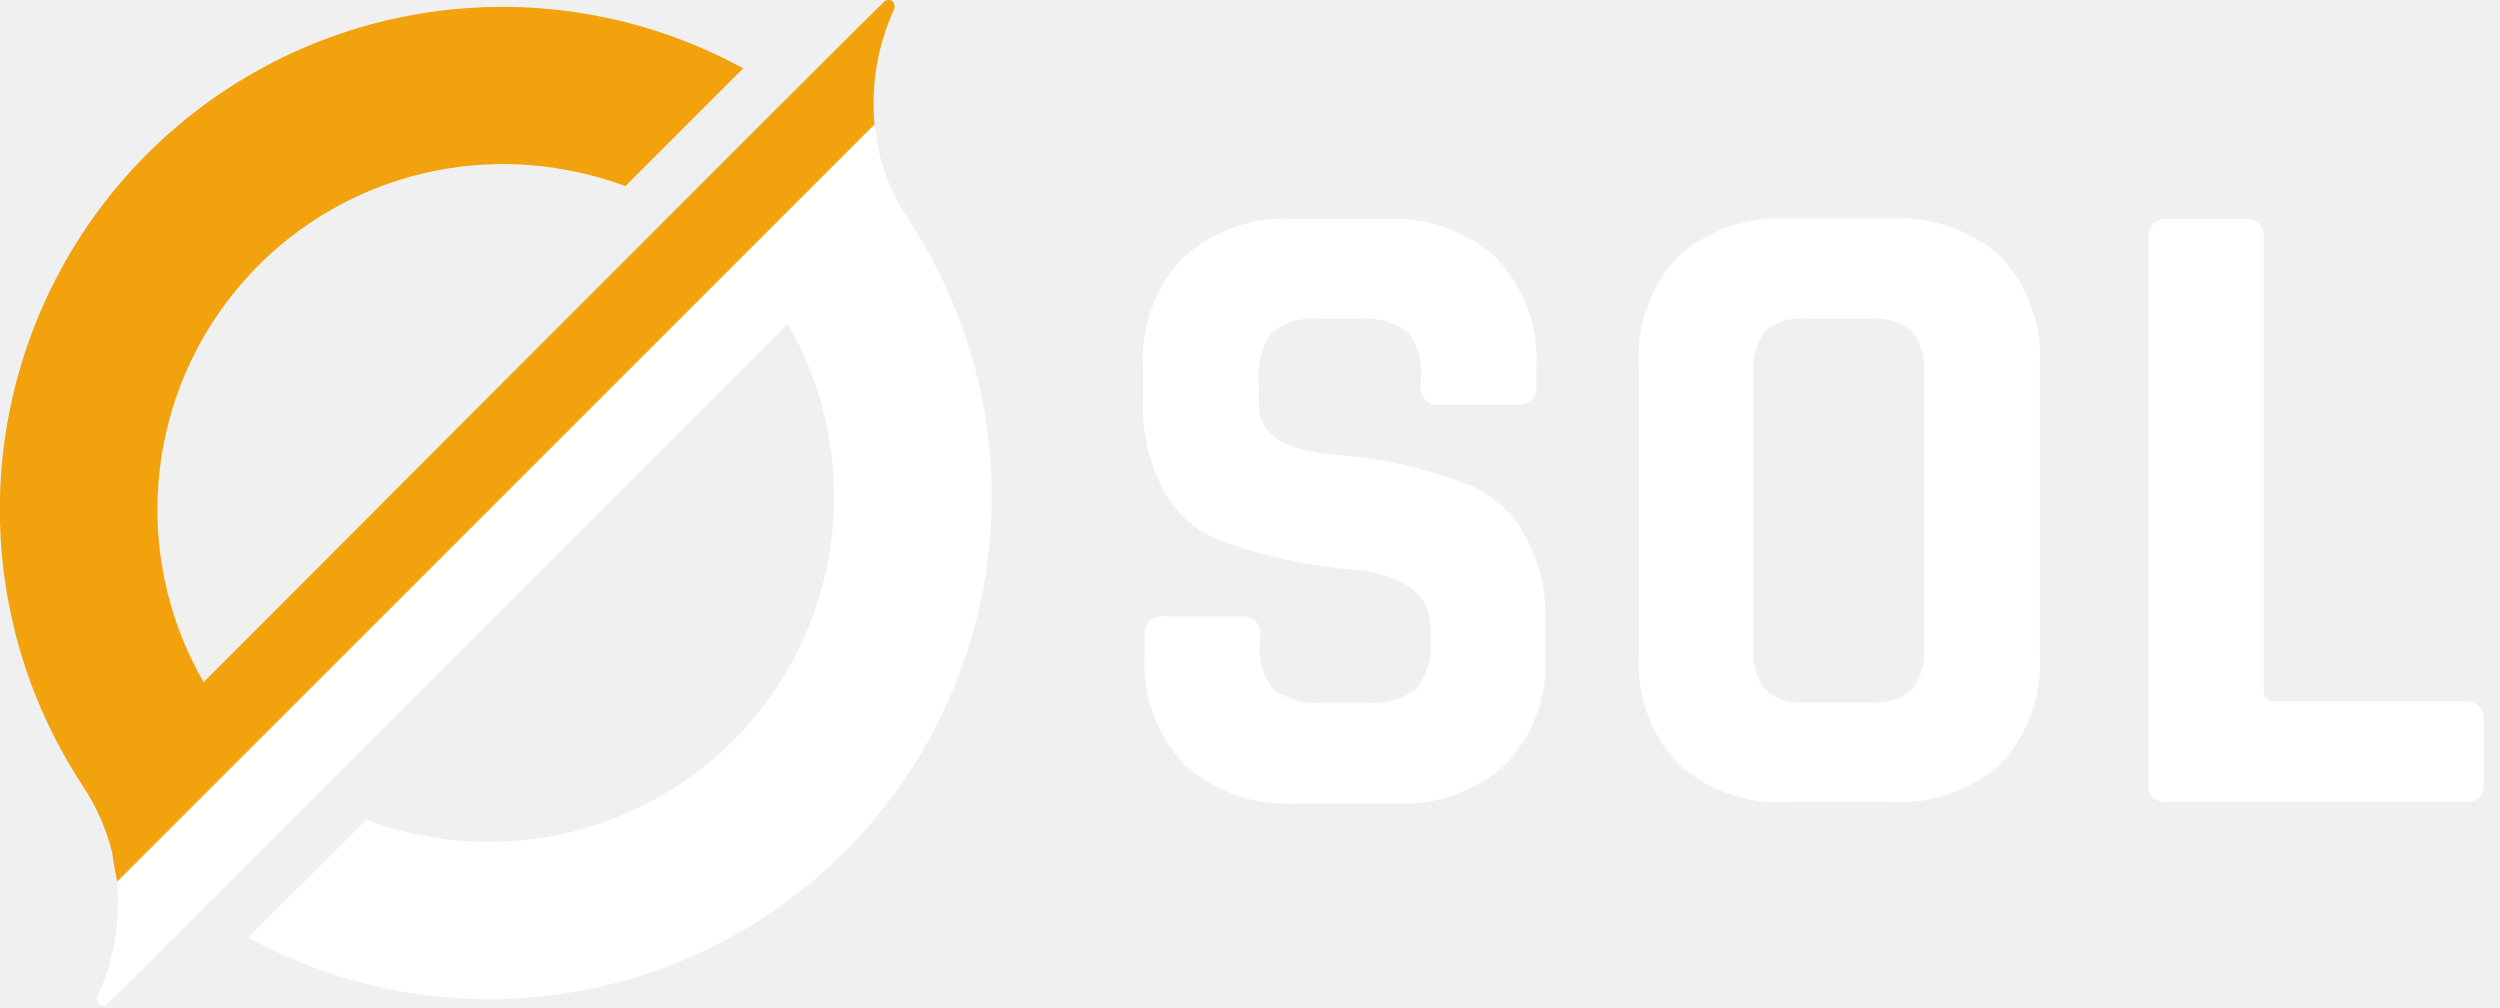
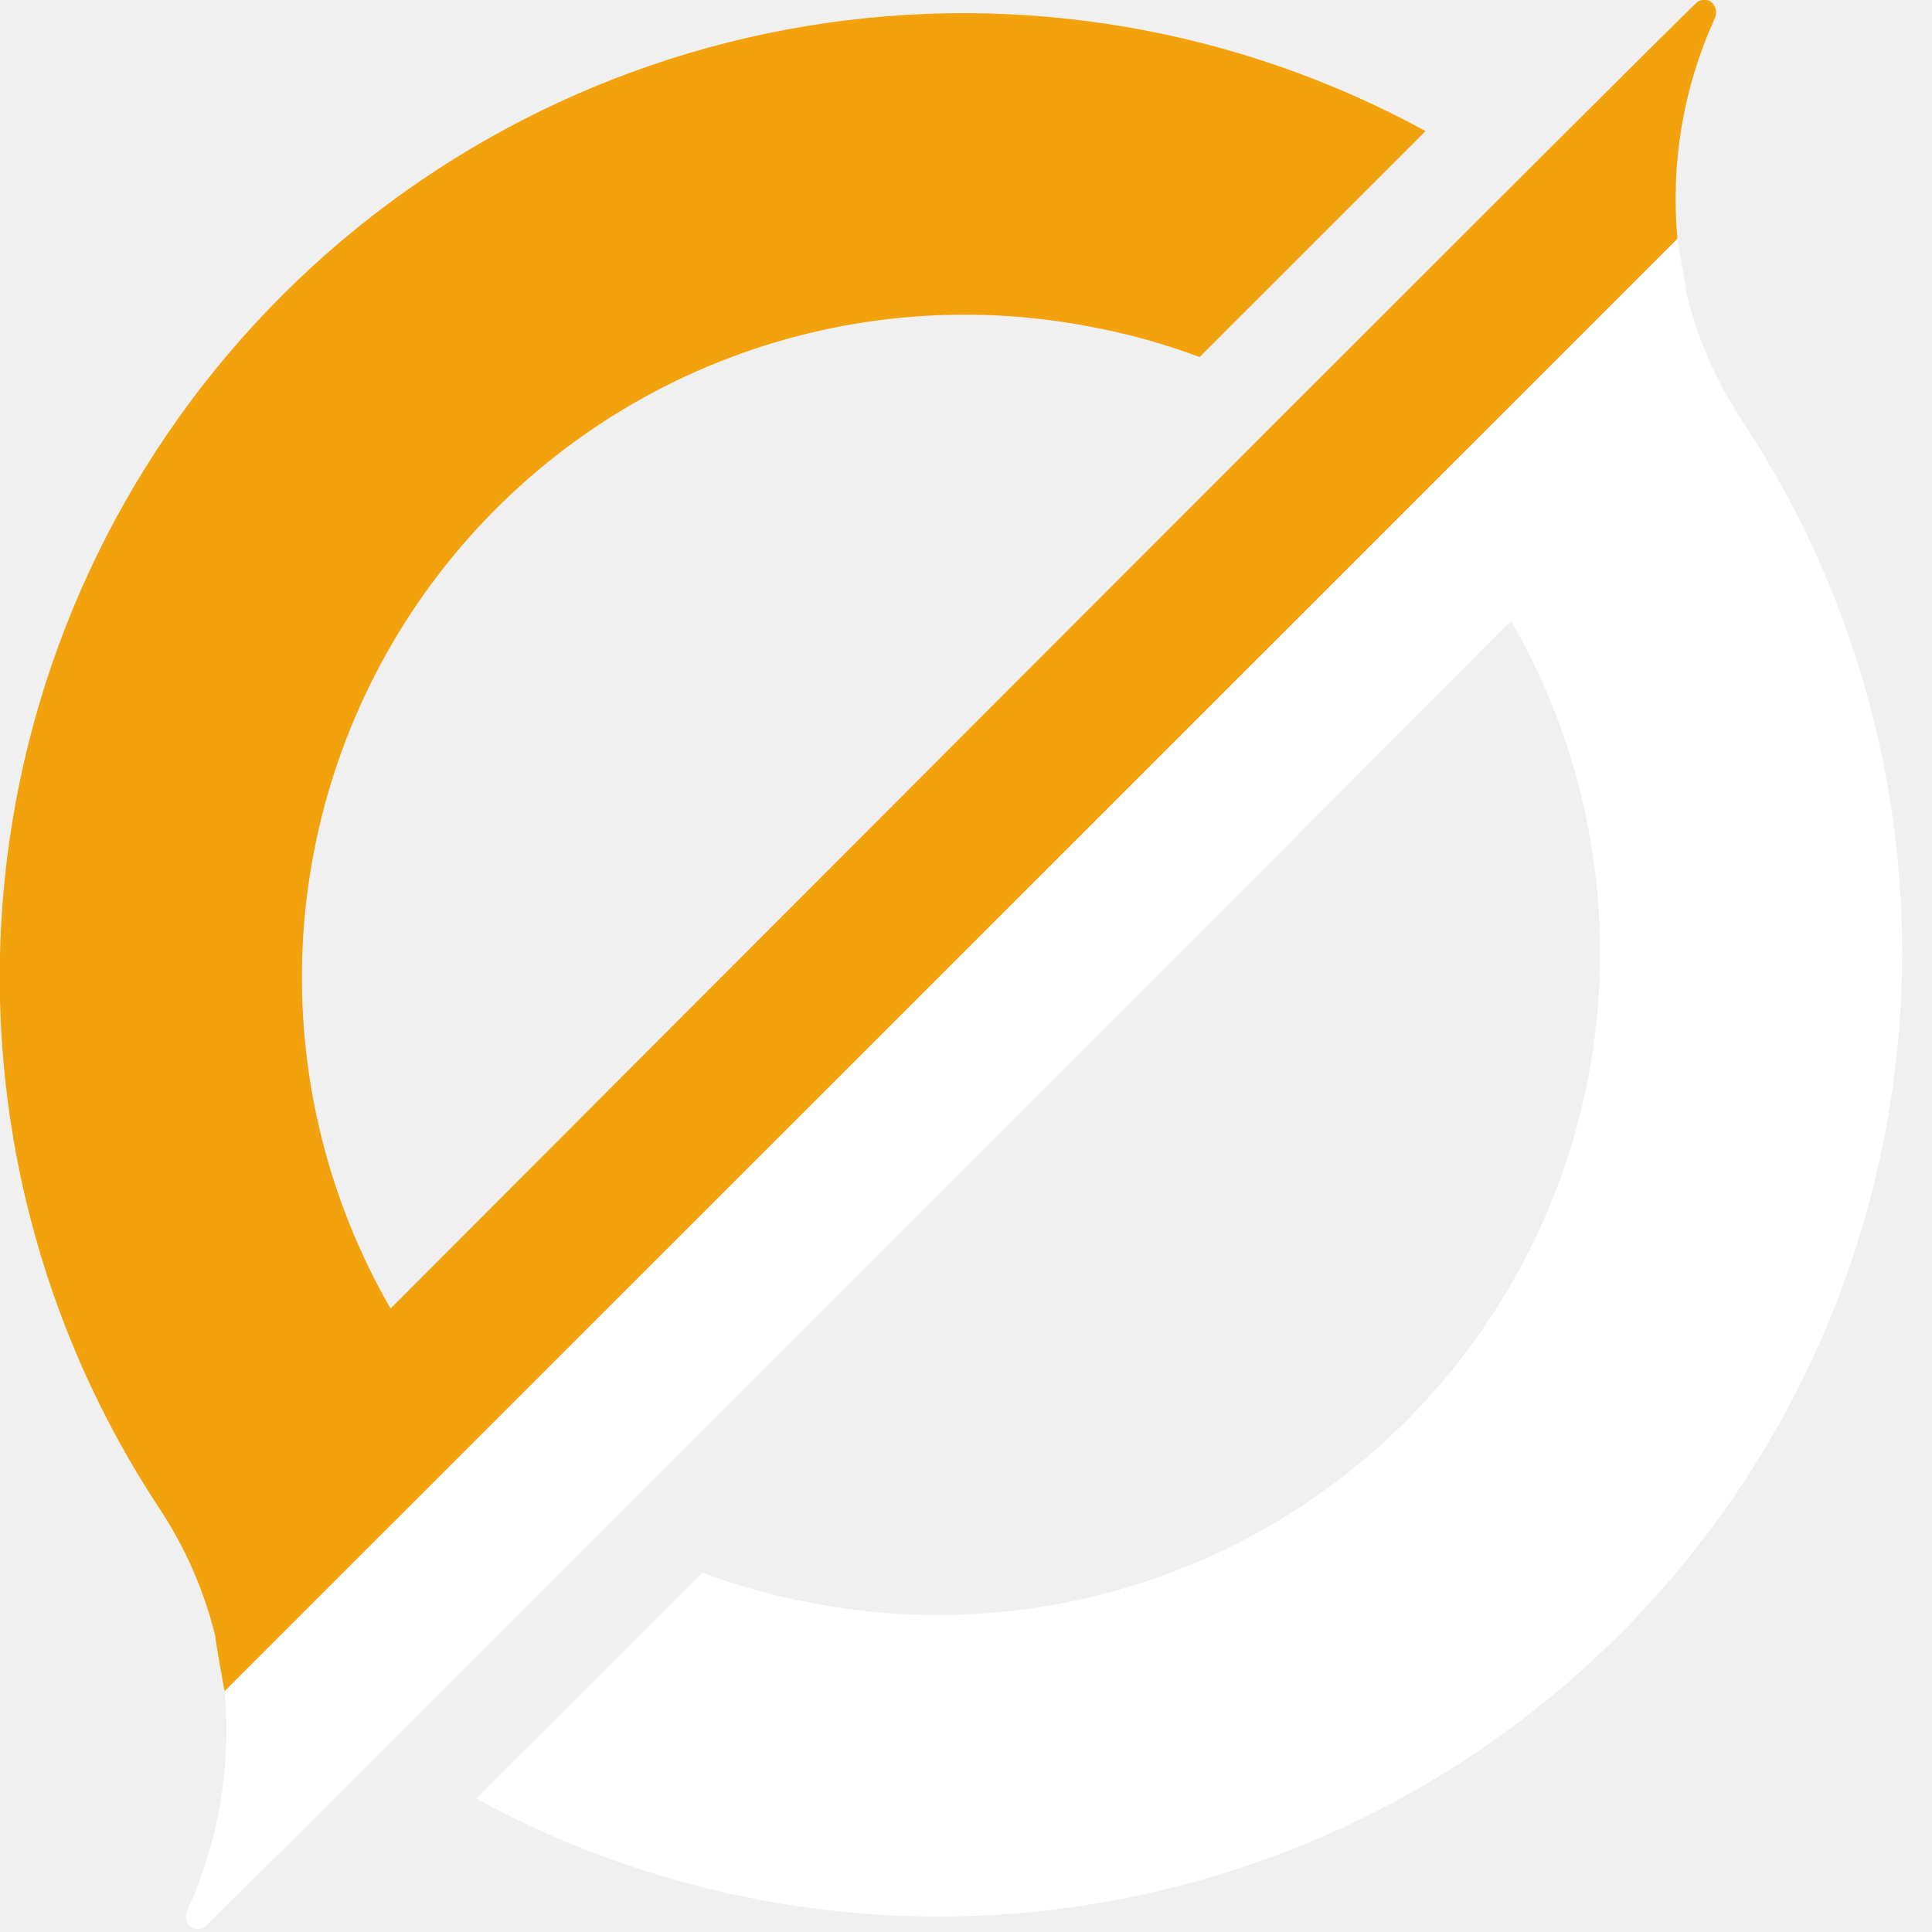
- <svg xmlns="http://www.w3.org/2000/svg" width="139" height="56" viewBox="0 0 139 56" fill="none">
+ <svg xmlns="http://www.w3.org/2000/svg" width="56" height="56" viewBox="0 0 56 56" fill="none">
  <path d="M50.522 12.232C49.761 11.094 49.206 9.832 48.882 8.502C48.882 8.382 48.642 7.062 48.611 6.922L6.511 49.002C6.711 51.175 6.342 53.364 5.441 55.352C5.394 55.434 5.376 55.53 5.393 55.623C5.409 55.717 5.458 55.801 5.531 55.862C5.591 55.896 5.658 55.914 5.726 55.914C5.795 55.914 5.862 55.896 5.921 55.862C6.111 55.772 43.801 18.002 43.801 18.002C45.645 21.19 46.532 24.842 46.358 28.52C46.184 32.199 44.955 35.75 42.818 38.75C40.682 41.75 37.727 44.072 34.308 45.439C30.888 46.807 27.147 47.162 23.532 46.462C22.45 46.267 21.389 45.972 20.361 45.582L13.802 52.132C19.274 55.121 25.59 56.194 31.742 55.179C37.895 54.164 43.531 51.12 47.754 46.532C51.977 41.943 54.543 36.074 55.045 29.858C55.546 23.643 53.954 17.438 50.522 12.232Z" fill="white" />
  <path d="M4.611 43.709C5.366 44.845 5.917 46.103 6.241 47.429C6.241 47.549 6.481 48.879 6.511 49.019L48.621 6.919C48.421 4.742 48.79 2.55 49.691 0.559C49.737 0.476 49.753 0.379 49.735 0.285C49.717 0.192 49.665 0.108 49.591 0.049C49.533 0.014 49.468 -0.004 49.401 -0.004C49.334 -0.004 49.268 0.014 49.211 0.049C49.001 0.159 11.321 37.929 11.321 37.929C9.481 34.739 8.597 31.087 8.773 27.41C8.95 23.731 10.18 20.182 12.317 17.183C14.454 14.184 17.407 11.863 20.826 10.495C24.245 9.127 27.985 8.771 31.601 9.469C32.681 9.67 33.742 9.964 34.771 10.349L41.321 3.799C35.847 0.81 29.531 -0.261 23.379 0.755C17.226 1.772 11.59 4.817 7.368 9.407C3.147 13.997 0.582 19.867 0.082 26.083C-0.418 32.299 1.176 38.503 4.611 43.709Z" fill="#F2A20C" />
-   <path d="M63.65 36.319V35.319C63.63 35.176 63.643 35.03 63.69 34.892C63.736 34.755 63.813 34.63 63.916 34.528C64.019 34.426 64.145 34.35 64.283 34.305C64.42 34.26 64.567 34.248 64.71 34.269H69C69.143 34.248 69.29 34.26 69.428 34.305C69.565 34.35 69.691 34.426 69.794 34.528C69.897 34.63 69.975 34.755 70.021 34.892C70.067 35.03 70.08 35.176 70.06 35.319V35.729C70.005 36.195 70.044 36.666 70.174 37.117C70.305 37.567 70.525 37.986 70.82 38.349C71.628 38.911 72.612 39.163 73.59 39.059H76C76.979 39.153 77.958 38.882 78.75 38.299C79.365 37.496 79.645 36.485 79.53 35.479V34.869C79.546 34.424 79.445 33.983 79.236 33.59C79.027 33.196 78.718 32.865 78.34 32.629C77.435 32.07 76.403 31.746 75.34 31.689C74.063 31.575 72.793 31.381 71.54 31.109C70.242 30.843 68.968 30.471 67.73 29.999C66.451 29.478 65.392 28.531 64.73 27.319C63.883 25.754 63.475 23.988 63.55 22.209V20.439C63.483 19.325 63.645 18.208 64.027 17.159C64.409 16.11 65.002 15.15 65.77 14.339C66.609 13.577 67.593 12.992 68.664 12.619C69.734 12.246 70.869 12.093 72 12.169H77C78.126 12.103 79.253 12.261 80.317 12.634C81.382 13.006 82.361 13.586 83.2 14.339C83.968 15.15 84.562 16.11 84.944 17.159C85.326 18.208 85.488 19.325 85.42 20.439V21.439C85.44 21.583 85.426 21.73 85.38 21.867C85.334 22.005 85.256 22.13 85.154 22.233C85.051 22.336 84.926 22.413 84.788 22.459C84.65 22.506 84.504 22.519 84.36 22.499H80.08C79.931 22.524 79.778 22.513 79.634 22.466C79.49 22.42 79.359 22.339 79.253 22.231C79.147 22.123 79.069 21.991 79.025 21.846C78.981 21.701 78.972 21.548 79 21.399V21.099C79.112 20.145 78.843 19.186 78.25 18.429C77.441 17.87 76.459 17.618 75.48 17.719H73.48C72.481 17.6 71.474 17.881 70.68 18.499C70.104 19.405 69.863 20.485 70 21.549V22.549C70 24.129 71.377 25.036 74.13 25.269C76.743 25.454 79.313 26.038 81.75 26.999C83.011 27.554 84.062 28.496 84.75 29.689C85.599 31.215 86.007 32.946 85.93 34.689V36.399C85.999 37.514 85.837 38.631 85.455 39.681C85.073 40.73 84.479 41.69 83.71 42.499C82.881 43.252 81.91 43.832 80.854 44.205C79.798 44.578 78.678 44.735 77.56 44.669H72C70.882 44.736 69.762 44.579 68.706 44.206C67.649 43.834 66.678 43.253 65.85 42.499C65.074 41.679 64.478 40.705 64.099 39.641C63.72 38.577 63.567 37.446 63.65 36.319ZM105.09 44.589H99.44C98.326 44.659 97.209 44.508 96.153 44.144C95.098 43.78 94.125 43.211 93.29 42.469C92.531 41.654 91.947 40.693 91.574 39.644C91.201 38.595 91.046 37.48 91.12 36.369V20.369C91.047 19.258 91.202 18.144 91.575 17.095C91.948 16.046 92.532 15.085 93.29 14.269C94.125 13.528 95.098 12.959 96.153 12.595C97.209 12.231 98.326 12.079 99.44 12.149H105.09C106.204 12.079 107.321 12.231 108.377 12.595C109.433 12.959 110.406 13.528 111.24 14.269C111.998 15.085 112.582 16.046 112.955 17.095C113.328 18.144 113.483 19.258 113.41 20.369V36.369C113.484 37.48 113.329 38.595 112.956 39.644C112.583 40.693 111.999 41.654 111.24 42.469C110.406 43.211 109.433 43.78 108.377 44.144C107.321 44.508 106.204 44.659 105.09 44.589ZM100.45 39.049H104C104.408 39.091 104.821 39.051 105.214 38.933C105.607 38.814 105.973 38.619 106.29 38.359C106.548 38.041 106.741 37.675 106.858 37.282C106.975 36.889 107.013 36.477 106.97 36.069V20.689C107.054 19.866 106.81 19.043 106.29 18.399C105.645 17.882 104.823 17.638 104 17.719H100.42C100.016 17.678 99.607 17.716 99.217 17.833C98.828 17.95 98.465 18.142 98.15 18.399C97.65 19.052 97.417 19.871 97.5 20.689V36.069C97.416 36.888 97.649 37.707 98.15 38.359C98.467 38.624 98.834 38.822 99.229 38.94C99.625 39.059 100.04 39.096 100.45 39.049ZM137.1 44.589H120.51C120.367 44.61 120.22 44.596 120.083 44.55C119.946 44.504 119.821 44.426 119.719 44.323C119.617 44.22 119.54 44.095 119.495 43.957C119.451 43.819 119.438 43.673 119.46 43.529V13.229C119.441 13.086 119.454 12.941 119.5 12.804C119.546 12.667 119.622 12.543 119.724 12.44C119.825 12.338 119.949 12.26 120.085 12.213C120.222 12.166 120.367 12.151 120.51 12.169H124.8C124.944 12.149 125.09 12.163 125.228 12.209C125.366 12.256 125.491 12.333 125.594 12.436C125.696 12.539 125.774 12.664 125.82 12.801C125.866 12.939 125.88 13.086 125.86 13.229V38.439C125.86 38.809 126.06 38.999 126.46 38.999H137.1C137.77 38.999 138.1 39.369 138.1 40.099V43.529C138.11 44.239 137.77 44.589 137.1 44.589Z" fill="white" />
</svg>
